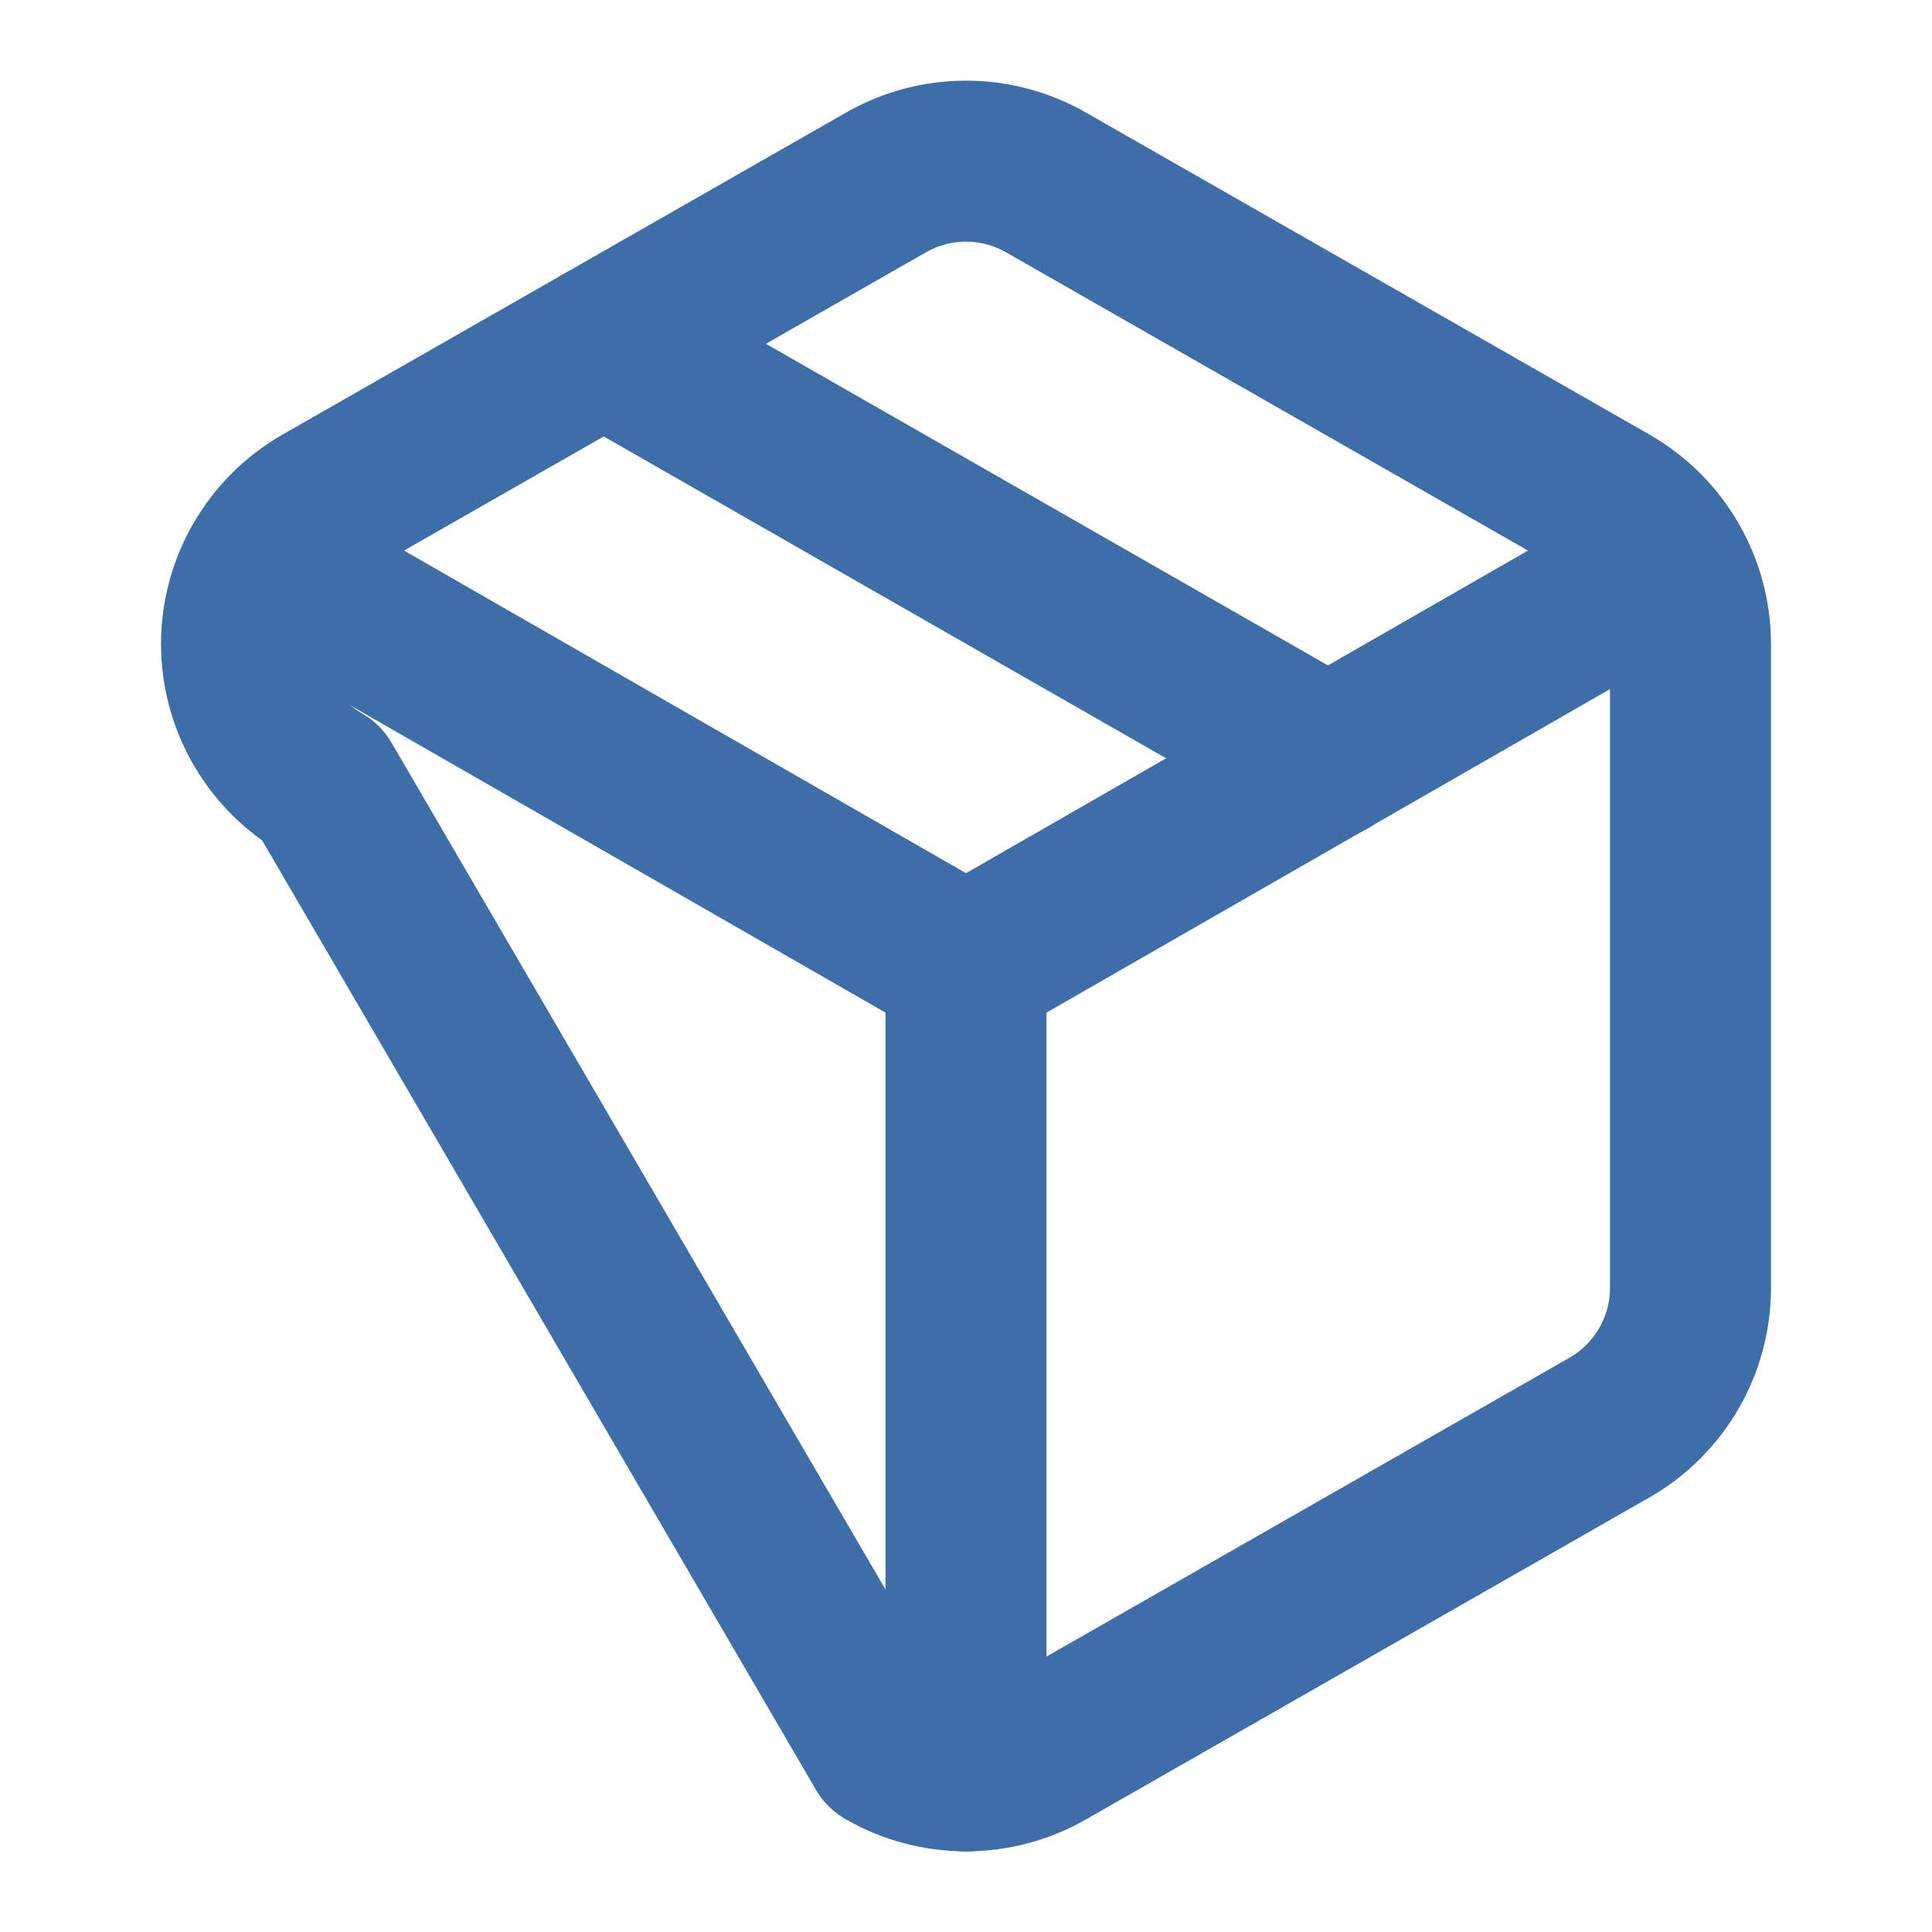
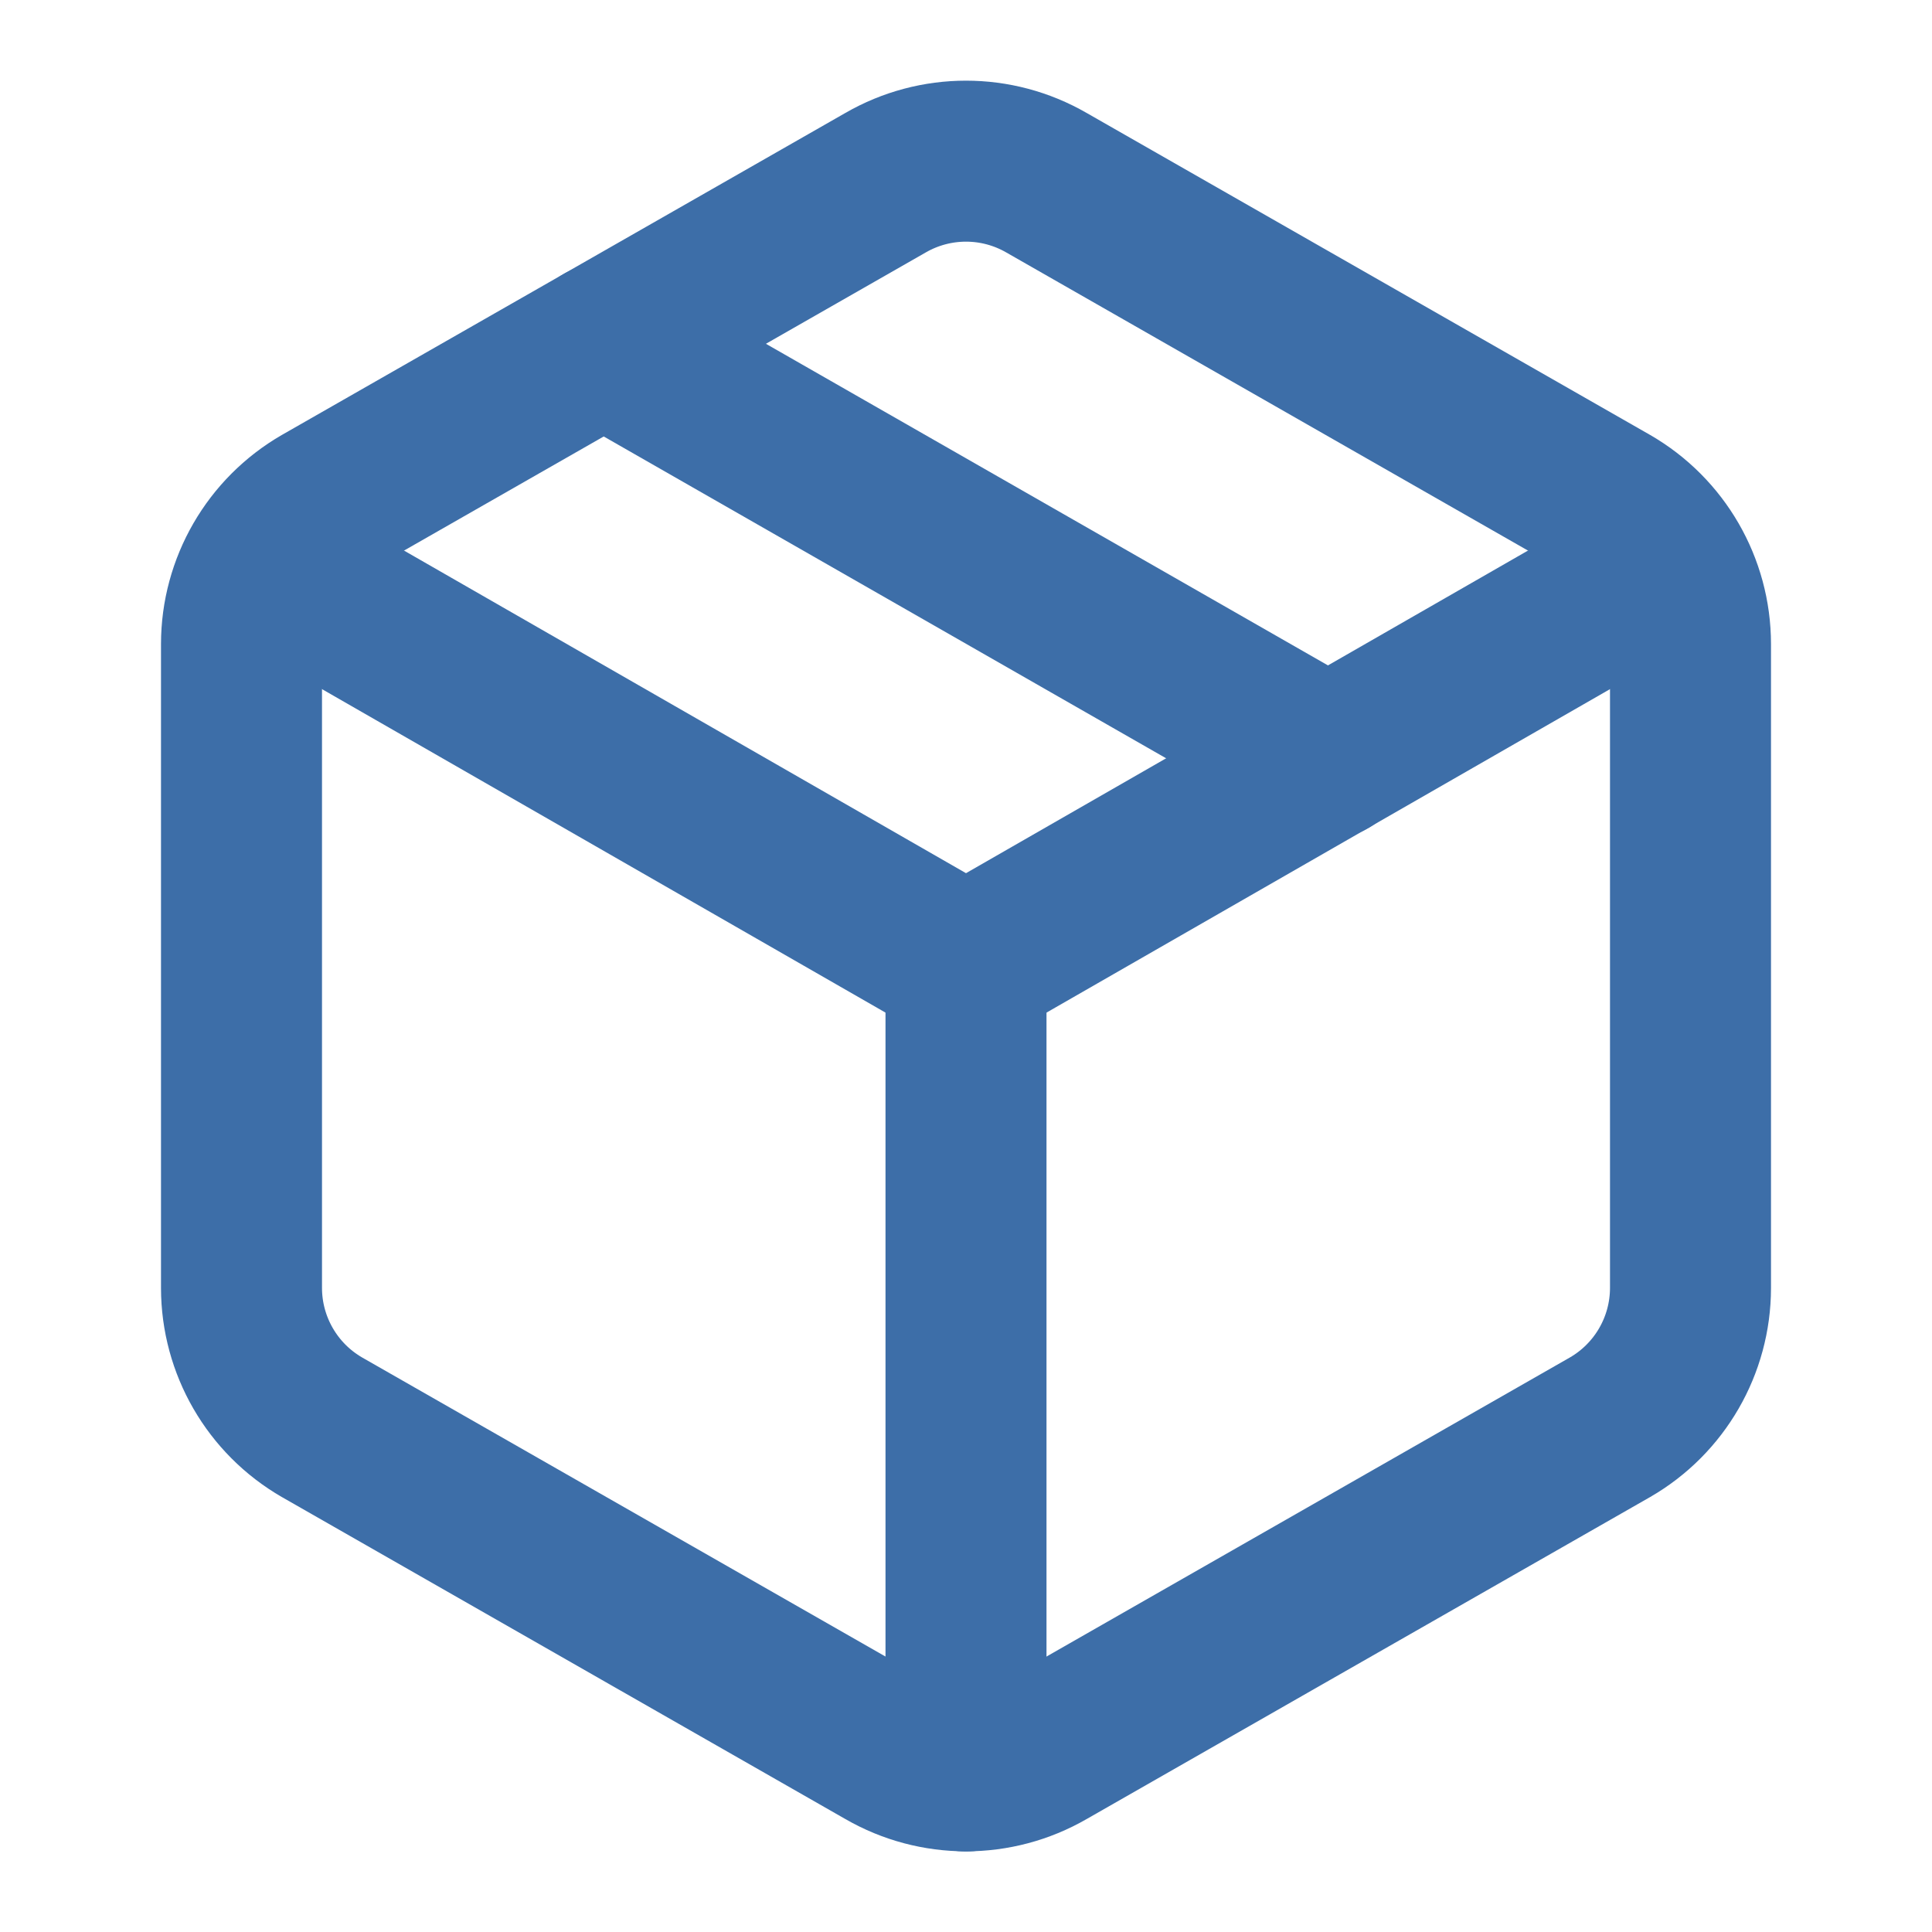
- <svg xmlns="http://www.w3.org/2000/svg" width="24" height="24" viewBox="0 0 24 24" fill="none" stroke="#3d6ea8" stroke-width="2" stroke-linecap="round" stroke-linejoin="round">
-   <path d="M11 21.73a2 2 0 0 0 2 0l7-4A2 2 0 0 0 21 16V8a2 2 0 0 0-1-1.73l-7-4a2 2 0 0 0-2 0l-7 4A2 2 0 0 0 3 8a2 2 0 0 0 1 1.73z" />
+ <svg xmlns="http://www.w3.org/2000/svg" class="lucide lucide-package" width="24" height="24" viewBox="0 0 24 24" fill="none" stroke="#3d6ea8" stroke-width="2" stroke-linecap="round" stroke-linejoin="round">
+   <path d="M11 21.73a2 2 0 0 0 2 0l7-4A2 2 0 0 0 21 16V8a2 2 0 0 0-1-1.73l-7-4a2 2 0 0 0-2 0l-7 4A2 2 0 0 0 3 8v8a2 2 0 0 0 1 1.73z" />
  <path d="M12 22V12" />
-   <path d="m3.29 7 8.71 5 8.71-5" />
+   <polyline points="3.29 7 12 12 20.71 7" />
  <path d="m7.5 4.27 9 5.15" />
</svg>
